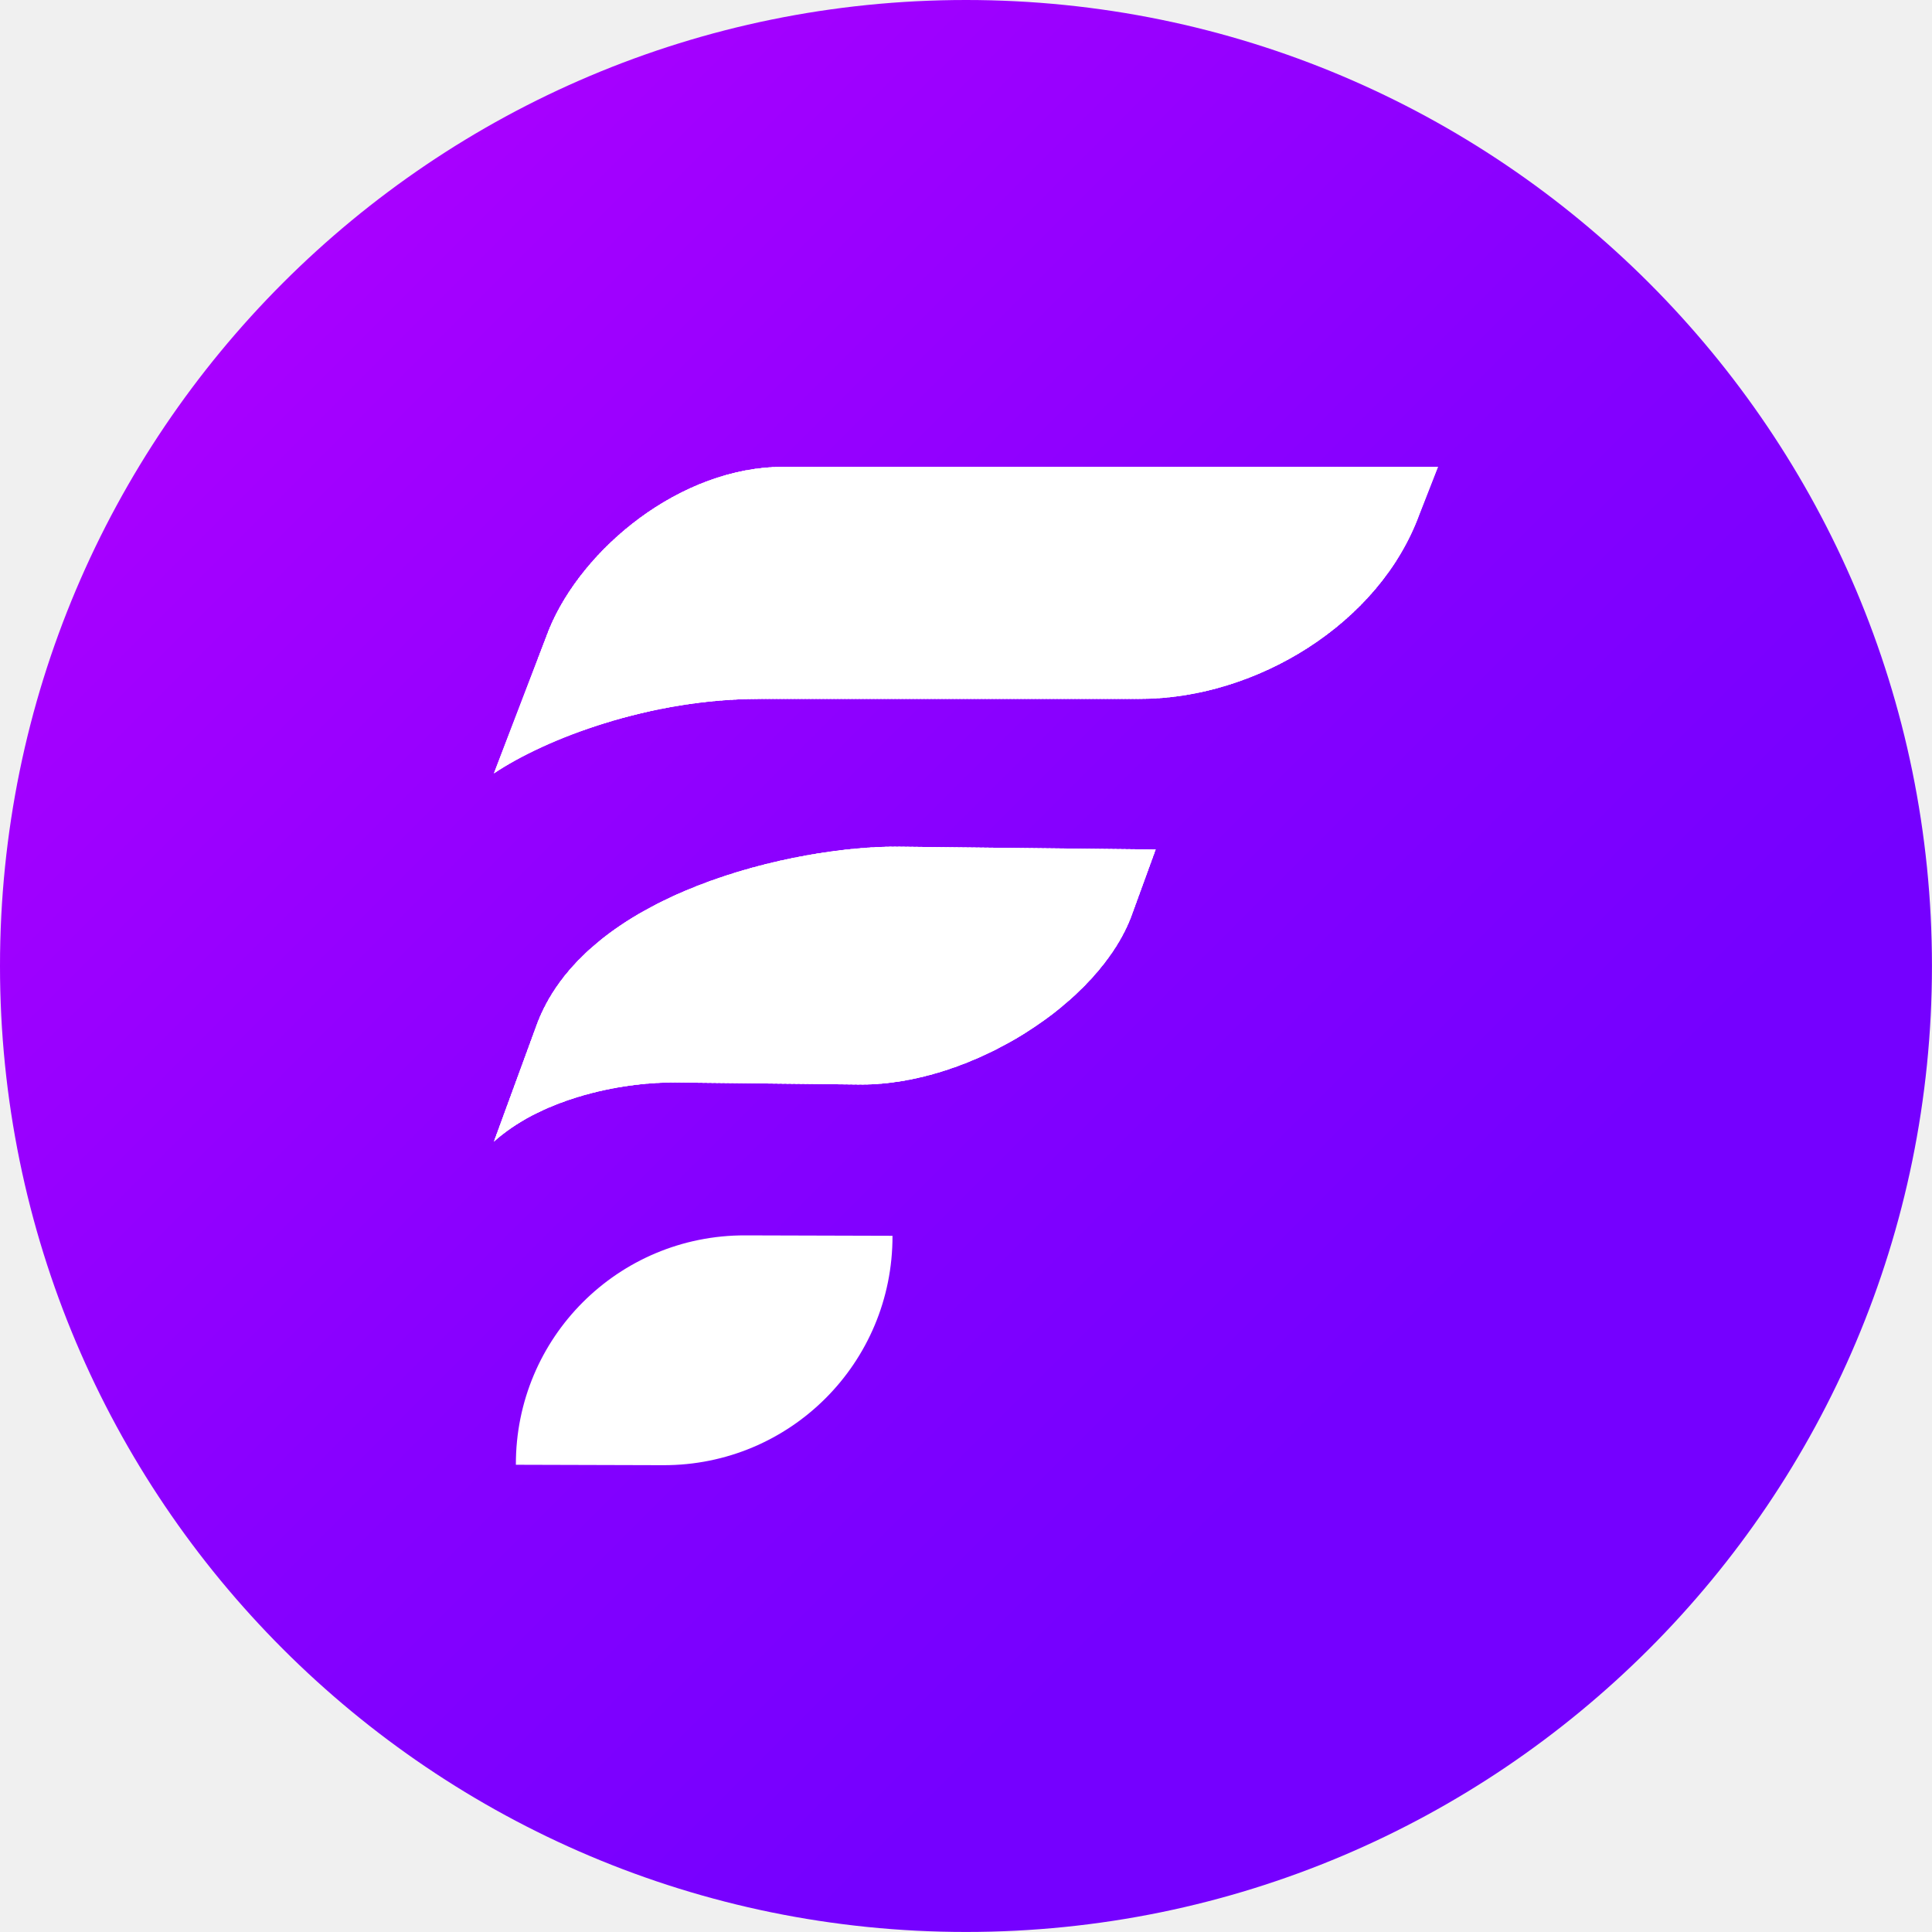
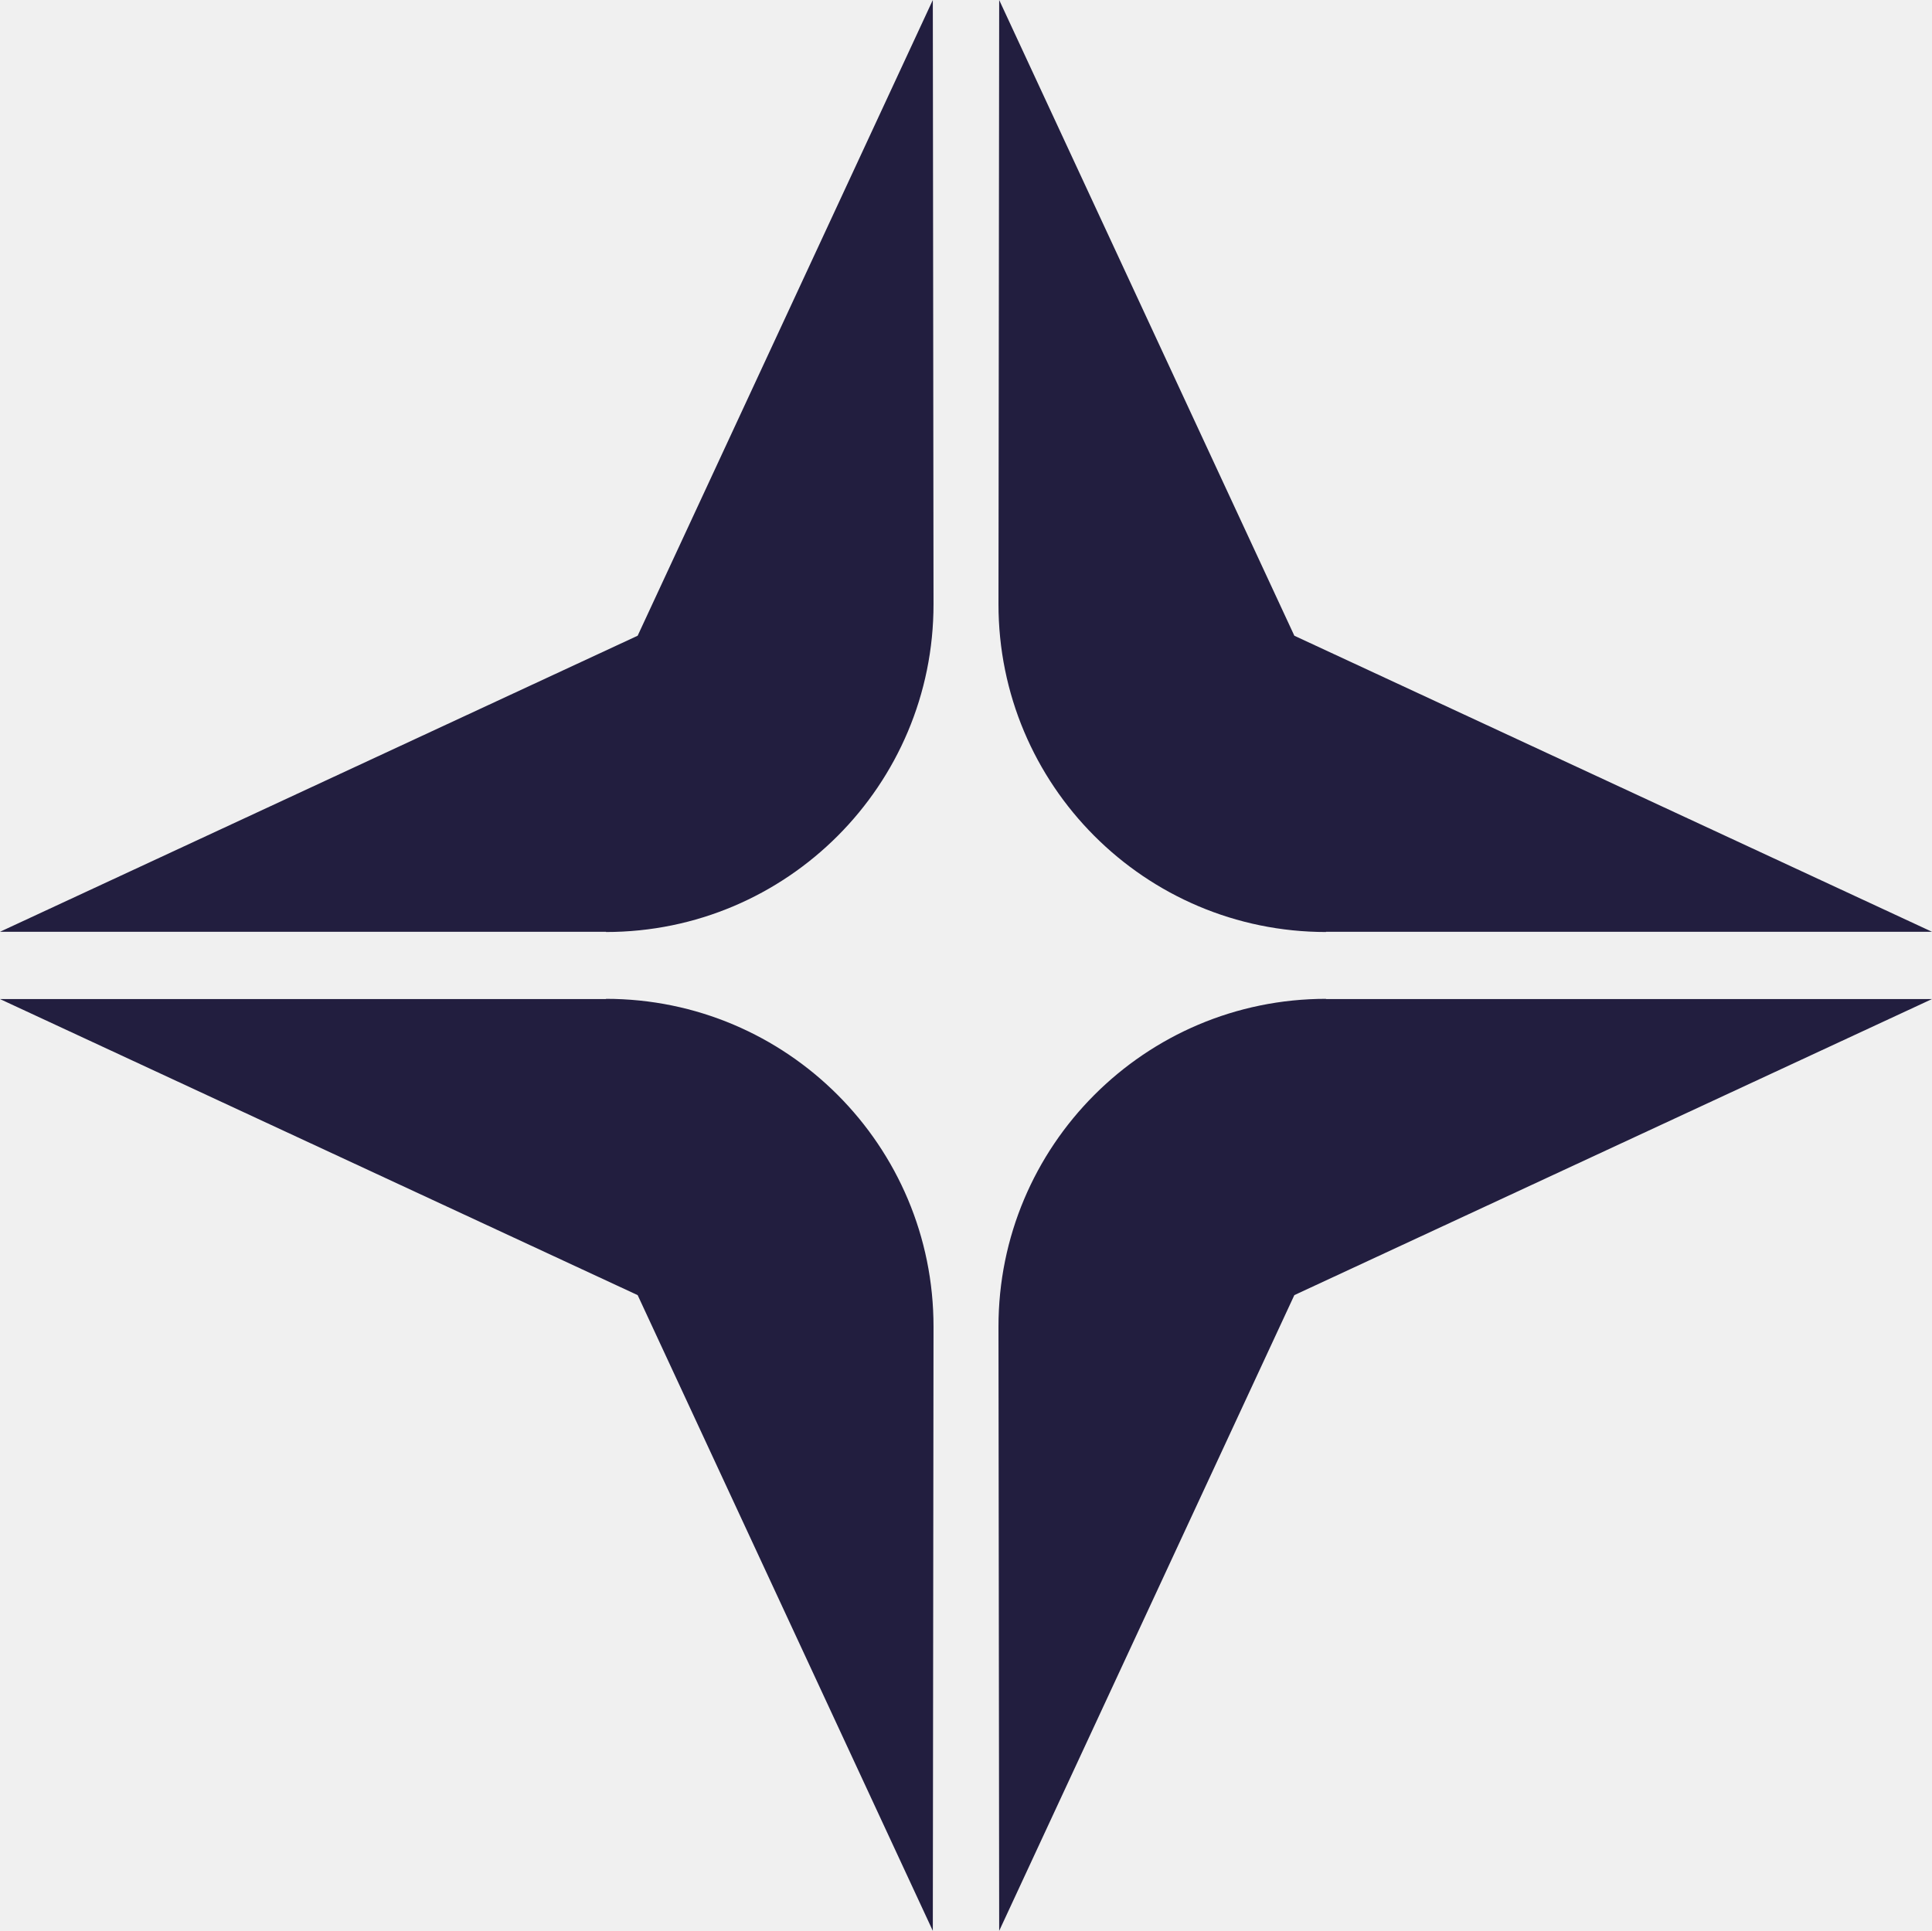
- <svg xmlns="http://www.w3.org/2000/svg" id="Layer_2" data-name="Layer 2" viewBox="0 0 413.87 413.87">
+ <svg xmlns="http://www.w3.org/2000/svg" id="Layer_2" viewBox="0 0 83.26 83.22">
  <defs>
-     <style>
-       .cls-1 {
-         clip-rule: evenodd;
-       }
- 
-       .cls-1, .cls-2, .cls-3, .cls-4 {
-         stroke-width: 0px;
-       }
- 
-       .cls-1, .cls-3, .cls-5, .cls-4 {
-         fill: #fff;
-       }
- 
-       .cls-6 {
-         clip-path: url(#clippath);
-       }
- 
-       .cls-2 {
-         fill: url(#linear-gradient);
-       }
- 
-       .cls-7 {
-         clip-path: url(#clippath-1);
-       }
- 
-       .cls-3, .cls-5 {
-         fill-rule: evenodd;
-       }
-     </style>
-     <linearGradient id="linear-gradient" x1="353.26" y1="353.26" x2="60.61" y2="60.61" gradientUnits="userSpaceOnUse">
-       <stop offset=".2" stop-color="#7500ff" />
-       <stop offset=".52" stop-color="#8600ff" />
-       <stop offset="1" stop-color="#a800ff" />
-     </linearGradient>
-     <clipPath id="clippath">
-       <path class="cls-1" d="M162.67,149.71h81.49c24.9,0,51.35-16.11,59.9-39.53l3.98-10.18h-140.14c-22.26,0-43.26,17.65-50.29,34.84l-11.81,30.84c11.01-7.38,33.24-15.96,56.86-15.96h0Z" />
-     </clipPath>
-     <clipPath id="clippath-1">
-       <path class="cls-1" d="M145.13,231.89l38.95.43c23.53.26,51.85-17.49,58.54-36.78l4.94-13.56-55.05-.6c-21.4-.23-67.64,9.64-77.78,38.82l-8.93,24.37c9.29-8.48,25.58-12.83,39.32-12.68h0Z" />
-     </clipPath>
+     <style>.cls-1{fill:#221e3f;stroke-width:0px;}</style>
  </defs>
-   <g id="Layer_1-2" data-name="Layer 1">
-     <circle class="cls-2" cx="206.93" cy="206.93" r="206.93" />
-     <g>
-       <path class="cls-4" d="M191.19,264.73l-31.54-.09c-27.22-.08-49.21,21.92-49.14,49.14h0s31.54.09,31.54.09c27.22.08,49.21-21.92,49.14-49.14Z" />
-       <g>
-         <path class="cls-5" d="M162.67,149.71h81.49c24.9,0,51.35-16.11,59.9-39.53l3.98-10.18h-140.14c-22.26,0-43.26,17.65-50.29,34.84l-11.81,30.84c11.01-7.38,33.24-15.96,56.86-15.96h0Z" />
-         <g class="cls-6">
-           <polyline class="cls-3" points="82.09 125.08 101.78 117.31 148.56 197.28 128.85 205.07" />
-           <polyline class="cls-3" points="101.48 117.45 102.42 117.07 149.18 197.04 148.24 197.41" />
-           <polyline class="cls-3" points="102.1 117.18 103.03 116.81 149.82 196.8 148.86 197.17" />
-           <polyline class="cls-3" points="102.71 116.94 103.68 116.57 150.43 196.56 149.5 196.91" />
-           <polyline class="cls-3" points="103.36 116.7 104.29 116.33 151.05 196.29 150.11 196.66" />
-           <polyline class="cls-3" points="103.97 116.46 104.9 116.09 151.69 196.05 150.76 196.42" />
-           <polyline class="cls-3" points="104.61 116.19 105.55 115.82 152.31 195.81 151.37 196.18" />
-           <polyline class="cls-3" points="105.23 115.95 106.16 115.58 152.95 195.57 152.01 195.92" />
-           <polyline class="cls-3" points="105.87 115.71 106.8 115.34 153.56 195.3 152.63 195.68" />
-           <polyline class="cls-3" points="106.48 115.47 107.42 115.1 154.2 195.06 153.24 195.44" />
-           <polyline class="cls-3" points="107.1 115.21 108.06 114.83 154.82 194.82 153.88 195.19" />
-           <polyline class="cls-3" points="107.74 114.97 108.67 114.59 155.43 194.58 154.5 194.93" />
-           <polyline class="cls-3" points="108.35 114.72 109.29 114.35 156.07 194.32 155.14 194.69" />
-           <polyline class="cls-3" points="108.99 114.46 109.93 114.11 156.69 194.07 155.75 194.45" />
-           <polyline class="cls-3" points="109.61 114.22 110.54 113.85 157.33 193.83 156.37 194.21" />
-           <polyline class="cls-3" points="110.25 113.98 111.18 113.6 157.94 193.59 157.01 193.94" />
-           <polyline class="cls-3" points="110.86 113.74 111.8 113.36 158.56 193.33 157.62 193.7" />
-           <polyline class="cls-3" points="111.48 113.47 112.44 113.12 159.2 193.09 158.26 193.46" />
-           <polyline class="cls-3" points="112.12 113.23 113.05 112.86 159.81 192.85 158.88 193.22" />
-           <polyline class="cls-3" points="112.73 112.99 113.67 112.62 160.45 192.58 159.52 192.96" />
-           <polyline class="cls-3" points="113.37 112.75 114.31 112.38 161.07 192.34 160.13 192.71" />
-           <polyline class="cls-3" points="113.99 112.49 114.92 112.13 161.71 192.1 160.75 192.47" />
-           <polyline class="cls-3" points="114.6 112.24 115.57 111.87 162.32 191.86 161.39 192.23" />
-           <polyline class="cls-3" points="115.25 112 116.18 111.63 162.94 191.59 162 191.97" />
-           <polyline class="cls-3" points="115.86 111.76 116.8 111.39 163.58 191.35 162.65 191.73" />
-           <polyline class="cls-3" points="116.5 111.5 117.44 111.15 164.2 191.11 163.26 191.48" />
-           <polyline class="cls-3" points="117.12 111.26 118.05 110.88 164.84 190.87 163.9 191.24" />
-           <polyline class="cls-3" points="117.76 111.01 118.69 110.64 165.45 190.61 164.52 190.98" />
-           <polyline class="cls-3" points="118.37 110.77 119.31 110.4 166.09 190.37 165.13 190.74" />
-           <polyline class="cls-3" points="118.99 110.51 119.95 110.16 166.71 190.12 165.77 190.5" />
-           <polyline class="cls-3" points="119.63 110.27 120.56 109.89 167.32 189.88 166.39 190.26" />
-           <polyline class="cls-3" points="120.24 110.03 121.18 109.65 167.96 189.62 167.03 189.99" />
-           <polyline class="cls-3" points="120.88 109.79 121.82 109.41 168.58 189.38 167.64 189.75" />
-           <polyline class="cls-3" points="121.5 109.52 122.43 109.17 169.22 189.14 168.28 189.51" />
-           <polyline class="cls-3" points="122.14 109.28 123.07 108.91 169.83 188.89 168.9 189.27" />
-           <polyline class="cls-3" points="122.75 109.04 123.69 108.67 170.47 188.63 169.51 189" />
-           <polyline class="cls-3" points="123.37 108.8 124.33 108.42 171.09 188.39 170.15 188.76" />
-           <polyline class="cls-3" points="124.01 108.53 124.94 108.18 171.7 188.15 170.77 188.52" />
-           <polyline class="cls-3" points="124.62 108.29 125.56 107.92 172.34 187.91 171.41 188.28" />
-           <polyline class="cls-3" points="125.27 108.05 126.2 107.68 172.96 187.64 172.02 188.02" />
-           <polyline class="cls-3" points="125.88 107.81 126.81 107.44 173.6 187.4 172.64 187.77" />
-           <polyline class="cls-3" points="126.52 107.55 127.46 107.2 174.21 187.16 173.28 187.53" />
-           <polyline class="cls-3" points="127.14 107.3 128.07 106.93 174.83 186.92 173.89 187.29" />
-           <polyline class="cls-3" points="127.75 107.06 128.71 106.69 175.47 186.66 174.54 187.03" />
-           <polyline class="cls-3" points="128.39 106.82 129.33 106.45 176.09 186.41 175.15 186.79" />
-           <polyline class="cls-3" points="129.01 106.56 129.94 106.21 176.73 186.17 175.79 186.55" />
-           <polyline class="cls-3" points="129.65 106.32 130.58 105.94 177.34 185.93 176.41 186.3" />
-           <polyline class="cls-3" points="130.26 106.08 131.2 105.7 177.98 185.67 177.02 186.04" />
-           <polyline class="cls-3" points="130.9 105.83 131.84 105.46 178.6 185.43 177.66 185.8" />
-           <polyline class="cls-3" points="131.52 105.57 132.45 105.2 179.21 185.18 178.28 185.56" />
-           <polyline class="cls-3" points="132.13 105.33 133.07 104.96 179.85 184.94 178.92 185.32" />
-           <polyline class="cls-3" points="132.77 105.09 133.71 104.71 180.47 184.68 179.53 185.05" />
-           <polyline class="cls-3" points="133.39 104.85 134.32 104.47 181.11 184.44 180.17 184.81" />
-           <polyline class="cls-3" points="134.03 104.58 134.96 104.21 181.72 184.2 180.79 184.57" />
-           <polyline class="cls-3" points="134.64 104.34 135.58 103.97 182.36 183.96 181.4 184.33" />
-           <polyline class="cls-3" points="135.26 104.1 136.22 103.73 182.98 183.69 182.04 184.07" />
-           <polyline class="cls-3" points="135.9 103.86 136.83 103.49 183.59 183.45 182.66 183.82" />
-           <polyline class="cls-3" points="136.51 103.6 137.45 103.22 184.23 183.21 183.3 183.58" />
-           <polyline class="cls-3" points="137.16 103.35 138.09 102.98 184.85 182.97 183.91 183.32" />
-           <polyline class="cls-3" points="137.77 103.11 138.7 102.74 185.49 182.7 184.56 183.08" />
-           <polyline class="cls-3" points="138.41 102.87 139.35 102.5 186.1 182.46 185.17 182.84" />
-           <polyline class="cls-3" points="139.03 102.61 139.96 102.23 186.75 182.22 185.78 182.59" />
-           <polyline class="cls-3" points="139.64 102.37 140.6 101.99 187.36 181.98 186.43 182.33" />
-           <polyline class="cls-3" points="140.28 102.12 141.22 101.75 187.98 181.72 187.04 182.09" />
-           <polyline class="cls-3" points="140.9 101.88 141.83 101.51 188.62 181.48 187.68 181.85" />
-           <polyline class="cls-3" points="141.54 101.62 142.47 101.25 189.23 181.23 188.3 181.61" />
-           <polyline class="cls-3" points="142.15 101.38 143.09 101.01 189.87 180.99 188.94 181.34" />
-           <polyline class="cls-3" points="142.79 101.14 143.73 100.76 190.49 180.73 189.55 181.1" />
-           <polyline class="cls-3" points="143.41 100.9 144.34 100.52 191.1 180.49 190.17 180.86" />
-           <polyline class="cls-3" points="144.02 100.63 144.98 100.26 191.74 180.25 190.81 180.62" />
-           <polyline class="cls-3" points="144.66 100.39 145.6 100.02 192.36 180 191.42 180.36" />
-           <polyline class="cls-3" points="145.28 100.15 146.21 99.78 193 179.74 192.06 180.11" />
-           <polyline class="cls-3" points="145.92 99.91 146.85 99.53 193.61 179.5 192.68 179.87" />
-           <polyline class="cls-3" points="146.53 99.64 147.47 99.27 194.25 179.26 193.29 179.63" />
-           <polyline class="cls-3" points="147.17 99.4 148.11 99.03 194.87 179.02 193.93 179.37" />
-           <polyline class="cls-3" points="147.79 99.16 148.72 98.79 195.48 178.75 194.55 179.13" />
-           <polyline class="cls-3" points="148.4 98.92 149.37 98.55 196.12 178.51 195.19 178.88" />
-           <polyline class="cls-3" points="149.05 98.66 149.98 98.28 196.74 178.27 195.8 178.64" />
-           <polyline class="cls-3" points="149.66 98.41 150.6 98.04 197.38 178.03 196.45 178.38" />
-           <polyline class="cls-3" points="150.3 98.17 151.24 97.8 198 177.77 197.06 178.14" />
-           <polyline class="cls-3" points="150.92 97.93 151.85 97.56 198.64 177.52 197.67 177.9" />
-           <polyline class="cls-3" points="151.53 97.67 152.49 97.3 199.25 177.28 198.32 177.66" />
-           <polyline class="cls-3" points="152.17 97.43 153.11 97.05 199.87 177.04 198.93 177.39" />
-           <polyline class="cls-3" points="152.79 97.19 153.72 96.81 200.51 176.78 199.57 177.15" />
-           <polyline class="cls-3" points="153.43 96.94 154.36 96.57 201.12 176.54 200.19 176.91" />
-           <polyline class="cls-3" points="154.04 96.68 154.98 96.31 201.76 176.29 200.83 176.67" />
-           <polyline class="cls-3" points="154.68 96.44 155.62 96.07 202.38 176.05 201.44 176.4" />
-           <polyline class="cls-3" points="155.3 96.2 156.23 95.82 203.02 175.79 202.06 176.16" />
-           <polyline class="cls-3" points="155.91 95.93 156.87 95.58 203.63 175.55 202.7 175.92" />
-           <polyline class="cls-3" points="156.55 95.69 157.49 95.32 204.25 175.31 203.31 175.68" />
-           <polyline class="cls-3" points="157.17 95.45 158.1 95.08 204.89 175.07 203.95 175.42" />
-           <polyline class="cls-3" points="157.81 95.21 158.74 94.84 205.5 174.8 204.57 175.18" />
-           <polyline class="cls-3" points="158.42 94.95 159.36 94.6 206.14 174.56 205.21 174.93" />
-           <polyline class="cls-3" points="159.07 94.71 160 94.33 206.76 174.32 205.82 174.69" />
-           <polyline class="cls-3" points="159.68 94.46 160.61 94.09 207.4 174.06 206.44 174.43" />
-           <polyline class="cls-3" points="160.29 94.22 161.26 93.85 208.01 173.81 207.08 174.19" />
-           <polyline class="cls-3" points="160.94 93.96 161.87 93.61 208.63 173.57 207.69 173.95" />
-           <polyline class="cls-3" points="161.55 93.72 162.49 93.34 209.27 173.33 208.34 173.7" />
-           <polyline class="cls-3" points="162.19 93.48 163.13 93.1 209.89 173.07 208.95 173.44" />
-           <polyline class="cls-3" points="162.81 93.23 163.74 92.86 210.53 172.83 209.56 173.2" />
-           <polyline class="cls-3" points="163.45 92.97 164.38 92.62 211.14 172.59 210.21 172.96" />
-           <polyline class="cls-3" points="164.06 92.73 165 92.36 211.76 172.34 210.82 172.72" />
-           <polyline class="cls-3" points="164.68 92.49 165.64 92.12 212.4 172.08 211.46 172.45" />
-           <polyline class="cls-3" points="165.32 92.25 166.25 91.87 213.01 171.84 212.08 172.21" />
-           <polyline class="cls-3" points="165.93 91.98 166.87 91.63 213.65 171.6 212.72 171.97" />
-           <polyline class="cls-3" points="166.57 91.74 167.51 91.37 214.27 171.36 213.33 171.73" />
-           <polyline class="cls-3" points="167.19 91.5 168.12 91.13 214.91 171.09 213.95 171.47" />
-           <polyline class="cls-3" points="167.83 91.26 168.76 90.89 215.52 170.85 214.59 171.22" />
-           <polyline class="cls-3" points="168.44 91 169.38 90.64 216.14 170.61 215.2 170.98" />
-           <polyline class="cls-3" points="169.06 90.75 169.99 90.38 216.78 170.37 215.84 170.74" />
-           <polyline class="cls-3" points="169.7 90.51 170.63 90.14 217.39 170.1 216.46 170.48" />
-           <polyline class="cls-3" points="170.31 90.27 171.25 89.9 218.03 169.86 217.1 170.24" />
-           <polyline class="cls-3" points="170.96 90.01 171.89 89.66 218.65 169.62 217.71 170" />
-           <polyline class="cls-3" points="171.57 89.77 172.5 89.39 219.29 169.38 218.33 169.75" />
-           <polyline class="cls-3" points="172.18 89.53 173.15 89.15 219.9 169.12 218.97 169.49" />
-           <polyline class="cls-3" points="172.83 89.28 173.76 88.91 220.52 168.88 219.58 169.25" />
-           <polyline class="cls-3" points="173.44 89.02 174.38 88.67 221.16 168.63 220.23 169.01" />
-           <polyline class="cls-3" points="174.08 88.78 175.02 88.41 221.78 168.39 220.84 168.77" />
-           <polyline class="cls-3" points="174.7 88.54 175.63 88.16 222.42 168.13 221.48 168.5" />
-           <polyline class="cls-3" points="175.34 88.3 176.27 87.92 223.03 167.89 222.1 168.26" />
-           <polyline class="cls-3" points="175.95 88.03 176.89 87.68 223.67 167.65 222.71 168.02" />
-           <polyline class="cls-3" points="176.57 87.79 177.53 87.42 224.29 167.4 223.35 167.78" />
-           <polyline class="cls-3" points="177.21 87.55 178.14 87.18 224.9 167.14 223.97 167.51" />
-           <polyline class="cls-3" points="177.82 87.31 178.76 86.93 225.54 166.9 224.61 167.27" />
-           <polyline class="cls-3" points="178.46 87.04 179.4 86.67 226.16 166.66 225.22 167.03" />
-           <polyline class="cls-3" points="179.08 86.8 180.01 86.43 226.8 166.42 225.86 166.79" />
-           <polyline class="cls-3" points="179.72 86.56 180.65 86.19 227.41 166.15 226.48 166.53" />
-           <polyline class="cls-3" points="180.33 86.32 181.27 85.95 228.03 165.91 227.09 166.29" />
-           <polyline class="cls-3" points="180.95 86.06 181.91 85.68 228.67 165.67 227.73 166.04" />
-           <polyline class="cls-3" points="181.59 85.82 182.52 85.44 229.28 165.43 228.35 165.8" />
-           <polyline class="cls-3" points="182.2 85.57 183.14 85.2 229.92 165.17 228.99 165.54" />
-           <polyline class="cls-3" points="182.85 85.33 183.78 84.96 230.54 164.92 229.6 165.3" />
-           <polyline class="cls-3" points="183.46 85.07 184.39 84.7 231.18 164.68 230.22 165.06" />
-           <polyline class="cls-3" points="184.1 84.83 185.04 84.45 231.8 164.44 230.86 164.79" />
-           <polyline class="cls-3" points="184.72 84.59 185.65 84.21 232.41 164.18 231.47 164.55" />
-           <polyline class="cls-3" points="185.33 84.34 186.29 83.97 233.05 163.94 232.12 164.31" />
-           <polyline class="cls-3" points="185.97 84.08 186.91 83.71 233.67 163.7 232.73 164.07" />
-           <polyline class="cls-3" points="186.59 83.84 187.52 83.47 234.31 163.45 233.37 163.81" />
-           <polyline class="cls-3" points="187.23 83.6 188.16 83.23 234.92 163.19 233.99 163.56" />
-           <polyline class="cls-3" points="187.84 83.36 188.78 82.98 235.56 162.95 234.6 163.32" />
-           <polyline class="cls-3" points="188.46 83.09 189.42 82.72 236.18 162.71 235.24 163.08" />
-           <polyline class="cls-3" points="189.1 82.85 190.03 82.48 236.79 162.47 235.86 162.82" />
-           <polyline class="cls-3" points="189.71 82.61 190.65 82.24 237.43 162.2 236.5 162.58" />
-           <polyline class="cls-3" points="190.35 82.37 191.29 82 238.05 161.96 237.11 162.33" />
-           <polyline class="cls-3" points="190.97 82.11 191.9 81.73 238.69 161.72 237.75 162.09" />
-           <polyline class="cls-3" points="191.61 81.86 192.54 81.49 239.3 161.48 238.37 161.83" />
-           <polyline class="cls-3" points="192.22 81.62 193.16 81.25 239.94 161.21 238.98 161.59" />
-           <polyline class="cls-3" points="192.84 81.38 193.8 81.01 240.56 160.97 239.62 161.35" />
-           <polyline class="cls-3" points="193.48 81.12 194.41 80.74 241.17 160.73 240.24 161.11" />
-           <polyline class="cls-3" points="194.09 80.88 195.03 80.5 241.81 160.49 240.88 160.84" />
-           <polyline class="cls-3" points="194.74 80.64 195.67 80.26 242.43 160.23 241.49 160.6" />
-           <polyline class="cls-3" points="195.35 80.39 196.29 80.02 243.07 159.99 242.14 160.36" />
-           <polyline class="cls-3" points="195.99 80.13 196.93 79.76 243.69 159.74 242.75 160.12" />
-           <polyline class="cls-3" points="196.61 79.89 197.54 79.52 244.33 159.5 243.36 159.85" />
-           <polyline class="cls-3" points="197.22 79.65 198.18 79.27 244.94 159.24 244.01 159.61" />
-           <polyline class="cls-3" points="197.86 79.41 198.8 79.03 245.56 159 244.62 159.37" />
-           <polyline class="cls-3" points="198.48 79.14 199.41 78.77 246.2 158.76 245.26 159.13" />
-           <polyline class="cls-3" points="199.12 78.9 200.05 78.53 246.81 158.52 245.88 158.87" />
-           <polyline class="cls-3" points="199.73 78.66 200.67 78.29 247.45 158.25 246.49 158.62" />
-           <polyline class="cls-3" points="200.37 78.42 201.31 78.04 248.07 158.01 247.13 158.38" />
-           <polyline class="cls-3" points="200.99 78.15 201.92 77.78 248.68 157.77 247.75 158.14" />
-           <polyline class="cls-3" points="201.6 77.91 202.56 77.54 249.32 157.53 248.39 157.88" />
-           <polyline class="cls-3" points="202.24 77.67 203.18 77.3 249.94 157.26 249 157.64" />
-           <polyline class="cls-3" points="202.86 77.41 203.79 77.06 250.58 157.02 249.64 157.4" />
-           <polyline class="cls-3" points="203.5 77.17 204.43 76.79 251.19 156.78 250.26 157.15" />
-           <polyline class="cls-3" points="204.11 76.93 205.05 76.55 251.83 156.54 250.87 156.89" />
-           <polyline class="cls-3" points="204.76 76.68 205.69 76.31 252.45 156.28 251.51 156.65" />
-           <polyline class="cls-3" points="205.37 76.42 206.3 76.07 253.06 156.03 252.13 156.41" />
-           <polyline class="cls-3" points="205.98 76.18 206.92 75.81 253.7 155.79 252.77 156.17" />
-           <polyline class="cls-3" points="206.63 75.94 207.56 75.56 254.32 155.53 253.38 155.9" />
-           <polyline class="cls-3" points="207.24 75.7 208.18 75.32 254.96 155.29 254.03 155.66" />
-           <polyline class="cls-3" points="207.88 75.43 208.82 75.08 255.58 155.05 254.64 155.42" />
-           <polyline class="cls-3" points="208.5 75.19 209.43 74.82 256.22 154.81 255.25 155.18" />
-           <polyline class="cls-3" points="209.11 74.95 210.07 74.58 256.83 154.54 255.9 154.92" />
-           <polyline class="cls-3" points="209.75 74.71 210.69 74.34 257.45 154.3 256.51 154.67" />
-           <polyline class="cls-3" points="210.37 74.45 211.3 74.09 258.09 154.06 257.15 154.43" />
-           <polyline class="cls-3" points="211.01 74.2 211.94 73.83 258.7 153.82 257.77 154.19" />
-           <polyline class="cls-3" points="211.62 73.96 212.56 73.59 259.34 153.55 258.41 153.93" />
-           <polyline class="cls-3" points="212.26 73.72 213.2 73.35 259.96 153.31 259.02 153.69" />
-           <polyline class="cls-3" points="212.88 73.46 213.81 73.11 260.6 153.07 259.64 153.44" />
-           <polyline class="cls-3" points="213.49 73.22 214.45 72.84 261.21 152.83 260.28 153.2" />
-           <polyline class="cls-3" points="214.13 72.97 215.07 72.6 261.83 152.57 260.89 152.94" />
-           <polyline class="cls-3" points="214.75 72.73 215.68 72.36 262.47 152.33 261.53 152.7" />
-           <polyline class="cls-3" points="215.39 72.47 216.32 72.12 263.08 152.08 262.15 152.46" />
-           <polyline class="cls-3" points="216 72.23 216.94 71.86 263.72 151.84 262.79 152.22" />
-           <polyline class="cls-3" points="216.65 71.99 217.58 71.61 264.34 151.58 263.4 151.95" />
-           <polyline class="cls-3" points="217.26 71.75 218.19 71.37 264.95 151.34 264.02 151.71" />
-           <polyline class="cls-3" points="217.87 71.48 218.84 71.13 265.59 151.1 264.66 151.47" />
-           <polyline class="cls-3" points="218.52 71.24 219.45 70.87 266.21 150.85 265.27 151.23" />
-           <polyline class="cls-3" points="219.13 71 220.07 70.63 266.85 150.59 265.92 150.96" />
-           <polyline class="cls-3" points="219.77 70.76 220.71 70.38 267.47 150.35 266.53 150.72" />
-           <polyline class="cls-3" points="220.39 70.49 221.32 70.14 268.11 150.11 267.14 150.48" />
-           <polyline class="cls-3" points="221.03 70.25 221.96 69.88 268.72 149.87 267.79 150.24" />
-           <polyline class="cls-3" points="221.64 70.01 222.58 69.64 269.34 149.6 268.4 149.98" />
-           <polyline class="cls-3" points="222.26 69.77 223.22 69.4 269.98 149.36 269.04 149.73" />
-           <polyline class="cls-3" points="222.9 69.51 223.83 69.16 270.59 149.12 269.66 149.49" />
-           <polyline class="cls-3" points="223.51 69.26 224.45 68.89 271.23 148.88 270.3 149.25" />
-           <polyline class="cls-3" points="224.15 69.02 225.09 68.65 271.85 148.62 270.91 148.99" />
-           <polyline class="cls-3" points="224.77 68.78 225.7 68.41 272.49 148.37 271.53 148.75" />
-           <polyline class="cls-3" points="225.38 68.52 226.34 68.15 273.1 148.13 272.17 148.51" />
-           <polyline class="cls-3" points="226.02 68.28 226.96 67.9 273.72 147.89 272.78 148.26" />
-           <polyline class="cls-3" points="226.64 68.04 227.57 67.66 274.36 147.63 273.42 148" />
-           <polyline class="cls-3" points="227.28 67.79 228.21 67.42 274.97 147.39 274.04 147.76" />
-           <polyline class="cls-3" points="227.89 67.53 228.83 67.16 275.61 147.14 274.68 147.52" />
-           <polyline class="cls-3" points="228.54 67.29 229.47 66.92 276.23 146.9 275.29 147.28" />
-           <polyline class="cls-3" points="229.15 67.05 230.08 66.67 276.87 146.64 275.91 147.01" />
-           <polyline class="cls-3" points="229.76 66.81 230.73 66.43 277.49 146.4 276.55 146.77" />
-           <polyline class="cls-3" points="230.41 66.54 231.34 66.17 278.1 146.16 277.16 146.53" />
-           <polyline class="cls-3" points="231.02 66.3 231.96 65.93 278.74 145.92 277.81 146.29" />
-           <polyline class="cls-3" points="231.66 66.06 232.6 65.69 279.36 145.65 278.42 146.03" />
-           <polyline class="cls-3" points="232.28 65.82 233.21 65.45 280 145.41 279.06 145.78" />
-           <polyline class="cls-3" points="232.92 65.56 233.85 65.18 280.61 145.17 279.68 145.54" />
-           <polyline class="cls-3" points="233.53 65.31 234.47 64.94 281.25 144.93 280.29 145.28" />
-           <polyline class="cls-3" points="234.15 65.07 235.11 64.7 281.87 144.66 280.93 145.04" />
-           <polyline class="cls-3" points="234.79 64.83 235.72 64.46 282.48 144.42 281.55 144.8" />
-           <polyline class="cls-3" points="235.4 64.57 236.34 64.19 283.12 144.18 282.19 144.55" />
-           <polyline class="cls-3" points="236.04 64.33 236.98 63.95 283.74 143.94 282.8 144.29" />
-           <polyline class="cls-3" points="236.66 64.08 237.59 63.71 284.38 143.68 283.42 144.05" />
-           <polyline class="cls-3" points="237.3 63.84 238.23 63.47 284.99 143.44 284.06 143.81" />
-           <polyline class="cls-3" points="237.91 63.58 238.85 63.21 285.61 143.19 284.67 143.57" />
-           <polyline class="cls-3" points="238.53 63.34 239.49 62.97 286.25 142.95 285.31 143.3" />
-           <polyline class="cls-3" points="239.17 63.1 240.1 62.72 286.86 142.69 285.93 143.06" />
-           <polyline class="cls-3" points="239.78 62.86 240.72 62.48 287.5 142.45 286.57 142.82" />
-           <polyline class="cls-3" points="240.43 62.59 241.36 62.22 288.12 142.21 287.18 142.58" />
-           <polyline class="cls-3" points="241.04 62.35 241.98 61.98 288.76 141.96 287.8 142.32" />
-           <polyline class="cls-3" points="241.68 62.11 242.62 61.74 289.38 141.7 288.44 142.07" />
-           <polyline class="cls-3" points="242.3 61.87 243.23 61.49 289.99 141.46 289.05 141.83" />
-           <polyline class="cls-3" points="242.91 61.6 243.85 61.23 290.63 141.22 289.7 141.59" />
-           <polyline class="cls-3" points="243.55 61.36 244.49 60.99 291.25 140.98 290.31 141.33" />
-           <polyline class="cls-3" points="244.17 61.12 245.1 60.75 291.89 140.71 290.95 141.09" />
-           <polyline class="cls-3" points="244.81 60.88 245.74 60.51 292.5 140.47 291.57 140.85" />
-           <polyline class="cls-3" points="245.42 60.62 246.36 60.24 293.14 140.23 292.18 140.6" />
-           <polyline class="cls-3" points="246.04 60.37 247 60 293.76 139.99 292.82 140.34" />
-           <polyline class="cls-3" points="246.68 60.13 247.61 59.76 294.37 139.73 293.44 140.1" />
-           <polyline class="cls-3" points="247.29 59.89 248.23 59.52 295.01 139.48 294.08 139.86" />
-           <polyline class="cls-3" points="247.93 59.63 248.87 59.26 295.63 139.24 294.69 139.62" />
-           <polyline class="cls-3" points="248.55 59.39 249.48 59.01 296.27 139 295.33 139.35" />
-           <polyline class="cls-3" points="249.19 59.15 250.12 58.77 296.88 138.74 295.95 139.11" />
-           <polyline class="cls-3" points="249.8 58.9 250.74 58.53 297.52 138.5 296.56 138.87" />
-           <polyline class="cls-3" points="250.42 58.64 251.38 58.27 298.14 138.25 297.2 138.63" />
-           <polyline class="cls-3" points="251.06 58.4 251.99 58.03 298.75 138.01 297.82 138.36" />
-           <polyline class="cls-3" points="251.67 58.16 252.61 57.78 299.39 137.75 298.46 138.12" />
-           <polyline class="cls-3" points="252.32 57.89 253.25 57.54 300.01 137.51 299.07 137.88" />
-           <polyline class="cls-3" points="252.93 57.65 253.87 57.28 300.65 137.27 299.72 137.64" />
-           <polyline class="cls-3" points="253.57 57.41 254.51 57.04 301.27 137.03 300.33 137.38" />
-           <polyline class="cls-3" points="254.19 57.17 255.12 56.8 301.88 136.76 300.94 137.14" />
-           <polyline class="cls-3" points="254.8 56.91 255.76 56.56 302.52 136.52 301.59 136.89" />
-           <polyline class="cls-3" points="255.44 56.67 256.38 56.29 303.14 136.28 302.2 136.65" />
-           <polyline class="cls-3" points="256.06 56.42 256.99 56.05 303.78 136.02 302.84 136.39" />
-           <polyline class="cls-3" points="256.7 56.18 257.63 55.81 304.39 135.77 303.46 136.15" />
-           <polyline class="cls-3" points="257.31 55.92 258.25 55.57 305.03 135.53 304.07 135.91" />
-           <polyline class="cls-3" points="257.95 55.68 258.89 55.3 305.65 135.29 304.71 135.66" />
-           <polyline class="cls-3" points="258.57 55.44 259.5 55.06 306.26 135.03 305.33 135.4" />
-           <polyline class="cls-3" points="259.18 55.19 260.14 54.82 306.9 134.79 305.97 135.16" />
-           <polyline class="cls-3" points="259.82 54.93 260.76 54.58 307.52 134.55 306.58 134.92" />
-           <polyline class="cls-3" points="260.44 54.69 277.59 47.93 324.35 127.89 307.22 134.68" />
-         </g>
-       </g>
-     </g>
-     <g>
-       <path class="cls-5" d="M145.13,231.89l38.95.43c23.53.26,51.85-17.49,58.54-36.78l4.94-13.56-55.05-.6c-21.4-.23-67.64,9.64-77.78,38.82l-8.93,24.37c9.29-8.48,25.58-12.83,39.32-12.68h0Z" />
-       <g class="cls-7">
-         <polyline class="cls-3" points="136.93 281.82 137.1 281.97 261.03 198.1 260.89 197.92" />
-         <polyline class="cls-3" points="137.26 282.18 136.74 281.57 260.7 197.69 261.22 198.31" />
-         <polyline class="cls-3" points="136.9 281.77 136.38 281.16 260.34 197.26 260.86 197.9" />
-         <polyline class="cls-3" points="136.57 281.36 136.05 280.73 260.01 196.85 260.53 197.49" />
-         <polyline class="cls-3" points="136.21 280.95 135.69 280.32 259.65 196.45 260.17 197.06" />
-         <polyline class="cls-3" points="135.88 280.52 135.35 279.91 259.31 196.04 259.81 196.65" />
-         <polyline class="cls-3" points="135.52 280.11 134.99 279.48 258.95 195.6 259.48 196.24" />
-         <polyline class="cls-3" points="135.16 279.71 134.66 279.07 258.59 195.2 259.12 195.81" />
-         <polyline class="cls-3" points="134.83 279.27 134.3 278.66 258.26 194.79 258.79 195.4" />
-         <polyline class="cls-3" points="134.47 278.87 133.97 278.25 257.9 194.36 258.43 194.99" />
-         <polyline class="cls-3" points="134.14 278.46 133.61 277.82 257.57 193.95 258.1 194.56" />
-         <polyline class="cls-3" points="133.78 278.02 133.25 277.41 257.21 193.54 257.74 194.15" />
-         <polyline class="cls-3" points="133.44 277.62 132.92 277 256.88 193.11 257.4 193.74" />
-         <polyline class="cls-3" points="133.08 277.21 132.56 276.57 256.52 192.7 257.04 193.34" />
-         <polyline class="cls-3" points="132.75 276.78 132.22 276.16 256.19 192.29 256.68 192.9" />
-         <polyline class="cls-3" points="132.39 276.37 131.86 275.76 255.83 191.86 256.35 192.5" />
-         <polyline class="cls-3" points="132.06 275.96 131.53 275.32 255.49 191.45 255.99 192.09" />
-         <polyline class="cls-3" points="131.7 275.55 131.17 274.92 255.13 191.04 255.66 191.65" />
-         <polyline class="cls-3" points="131.34 275.12 130.84 274.51 254.77 190.63 255.3 191.25" />
-         <polyline class="cls-3" points="131.01 274.71 130.48 274.07 254.44 190.2 254.97 190.84" />
-         <polyline class="cls-3" points="130.65 274.3 130.15 273.67 254.08 189.79 254.61 190.41" />
-         <polyline class="cls-3" points="130.31 273.87 129.79 273.26 253.75 189.39 254.28 190" />
-         <polyline class="cls-3" points="129.95 273.46 129.43 272.85 253.39 188.95 253.92 189.59" />
-         <polyline class="cls-3" points="129.62 273.05 129.1 272.42 253.06 188.55 253.58 189.16" />
-         <polyline class="cls-3" points="129.26 272.62 128.74 272.01 252.7 188.14 253.22 188.75" />
-         <polyline class="cls-3" points="128.93 272.21 128.4 271.6 252.37 187.7 252.86 188.34" />
-         <polyline class="cls-3" points="128.57 271.81 128.04 271.17 252.01 187.3 252.53 187.93" />
-         <polyline class="cls-3" points="128.24 271.37 127.71 270.76 251.67 186.89 252.17 187.5" />
-         <polyline class="cls-3" points="127.88 270.96 127.35 270.35 251.31 186.46 251.84 187.09" />
-         <polyline class="cls-3" points="127.52 270.56 127.02 269.92 250.95 186.05 251.48 186.68" />
-         <polyline class="cls-3" points="127.19 270.15 126.66 269.51 250.62 185.64 251.15 186.25" />
-         <polyline class="cls-3" points="126.83 269.72 126.33 269.1 250.26 185.23 250.79 185.84" />
-         <polyline class="cls-3" points="126.49 269.31 125.97 268.67 249.93 184.8 250.46 185.44" />
-         <polyline class="cls-3" points="126.13 268.9 125.61 268.26 249.57 184.39 250.1 185" />
-         <polyline class="cls-3" points="125.8 268.47 125.28 267.86 249.24 183.98 249.76 184.6" />
-         <polyline class="cls-3" points="125.44 268.06 124.92 267.45 248.88 183.55 249.4 184.19" />
-         <polyline class="cls-3" points="125.11 267.65 124.58 267.01 248.54 183.14 249.04 183.75" />
-         <polyline class="cls-3" points="124.75 267.22 124.22 266.61 248.18 182.73 248.71 183.35" />
-         <polyline class="cls-3" points="124.42 266.81 123.89 266.2 247.85 182.3 248.35 182.94" />
-         <polyline class="cls-3" points="124.06 266.4 123.53 265.77 247.49 181.89 248.02 182.53" />
-         <polyline class="cls-3" points="123.7 265.97 123.2 265.36 247.13 181.49 247.66 182.1" />
-         <polyline class="cls-3" points="123.37 265.56 122.84 264.95 246.8 181.05 247.33 181.69" />
-         <polyline class="cls-3" points="123.01 265.15 122.48 264.52 246.44 180.64 246.97 181.28" />
-         <polyline class="cls-3" points="122.67 264.72 122.15 264.11 246.11 180.24 246.63 180.85" />
-         <polyline class="cls-3" points="122.31 264.31 121.79 263.7 245.75 179.83 246.27 180.44" />
-         <polyline class="cls-3" points="121.98 263.91 121.46 263.27 245.42 179.4 245.91 180.03" />
-         <polyline class="cls-3" points="121.62 263.5 121.1 262.86 245.06 178.99 245.58 179.6" />
-         <polyline class="cls-3" points="121.29 263.06 120.76 262.45 244.72 178.58 245.22 179.19" />
-         <polyline class="cls-3" points="120.93 262.66 120.4 262.02 244.36 178.15 244.89 178.78" />
-         <polyline class="cls-3" points="120.57 262.25 120.07 261.61 244 177.74 244.53 178.35" />
-         <polyline class="cls-3" points="120.24 261.82 119.71 261.2 243.67 177.33 244.2 177.94" />
-         <polyline class="cls-3" points="119.88 261.41 119.38 260.8 243.31 176.9 243.84 177.54" />
-         <polyline class="cls-3" points="119.55 261 119.02 260.36 242.98 176.49 243.51 177.1" />
-         <polyline class="cls-3" points="119.19 260.57 118.66 259.95 242.62 176.08 243.15 176.69" />
-         <polyline class="cls-3" points="118.85 260.16 118.33 259.55 242.29 175.65 242.81 176.29" />
-         <polyline class="cls-3" points="118.49 259.75 117.97 259.11 241.93 175.24 242.45 175.88" />
-         <polyline class="cls-3" points="118.16 259.32 117.63 258.71 241.6 174.83 242.09 175.45" />
-         <polyline class="cls-3" points="117.8 258.91 117.27 258.3 241.24 174.4 241.76 175.04" />
-         <polyline class="cls-3" points="117.47 258.5 116.94 257.87 240.9 173.99 241.4 174.63" />
-         <polyline class="cls-3" points="117.11 258.09 116.58 257.46 240.54 173.59 241.07 174.2" />
-         <polyline class="cls-3" points="116.75 257.66 116.25 257.05 240.18 173.18 240.71 173.79" />
-         <polyline class="cls-3" points="116.42 257.25 115.89 256.62 239.85 172.74 240.38 173.38" />
-         <polyline class="cls-3" points="116.06 256.85 115.56 256.21 239.49 172.34 240.02 172.95" />
-         <polyline class="cls-3" points="115.72 256.41 115.2 255.8 239.16 171.93 239.69 172.54" />
-         <polyline class="cls-3" points="115.36 256 114.84 255.39 238.8 171.5 239.33 172.13" />
-         <polyline class="cls-3" points="115.03 255.6 114.51 254.96 238.47 171.09 238.99 171.7" />
-         <polyline class="cls-3" points="114.67 255.16 114.15 254.55 238.11 170.68 238.63 171.29" />
-         <polyline class="cls-3" points="114.34 254.76 113.81 254.14 237.78 170.25 238.27 170.88" />
-         <polyline class="cls-3" points="113.98 254.35 113.45 253.71 237.42 169.84 237.94 170.48" />
-         <polyline class="cls-3" points="113.65 253.92 113.12 253.3 237.08 169.43 237.58 170.04" />
-         <polyline class="cls-3" points="113.29 253.51 112.76 252.9 236.72 169 237.25 169.63" />
-         <polyline class="cls-3" points="112.93 253.1 112.43 252.46 236.36 168.59 236.89 169.23" />
-         <polyline class="cls-3" points="112.6 252.69 112.07 252.05 236.03 168.18 236.56 168.79" />
-         <polyline class="cls-3" points="112.24 252.26 111.71 251.65 235.67 167.77 236.2 168.39" />
-         <polyline class="cls-3" points="111.9 251.85 111.38 251.21 235.34 167.34 235.87 167.98" />
-         <polyline class="cls-3" points="111.54 251.44 111.02 250.81 234.98 166.93 235.51 167.55" />
-         <polyline class="cls-3" points="111.21 251.01 110.69 250.4 234.65 166.53 235.17 167.14" />
-         <polyline class="cls-3" points="110.85 250.6 110.33 249.99 234.29 166.09 234.81 166.73" />
-         <polyline class="cls-3" points="110.52 250.19 109.99 249.56 233.95 165.68 234.45 166.3" />
-         <polyline class="cls-3" points="110.16 249.76 109.63 249.15 233.59 165.28 234.12 165.89" />
-         <polyline class="cls-3" points="109.8 249.35 109.3 248.74 233.23 164.84 233.76 165.48" />
-         <polyline class="cls-3" points="109.47 248.95 108.94 248.31 232.9 164.44 233.43 165.07" />
-         <polyline class="cls-3" points="109.11 248.51 108.61 247.9 232.54 164.03 233.07 164.64" />
-         <polyline class="cls-3" points="108.78 248.1 108.25 247.49 232.21 163.59 232.74 164.23" />
-         <polyline class="cls-3" points="108.42 247.7 107.89 247.06 231.85 163.19 232.38 163.82" />
-         <polyline class="cls-3" points="108.08 247.29 107.56 246.65 231.52 162.78 232.04 163.39" />
-         <polyline class="cls-3" points="107.72 246.86 107.2 246.24 231.16 162.37 231.68 162.98" />
-         <polyline class="cls-3" points="107.39 246.45 106.87 245.81 230.83 161.94 231.32 162.58" />
-         <polyline class="cls-3" points="107.03 246.04 106.51 245.4 230.47 161.53 230.99 162.14" />
-         <polyline class="cls-3" points="106.7 245.61 106.17 244.99 230.13 161.12 230.63 161.73" />
-         <polyline class="cls-3" points="106.34 245.2 105.81 244.59 229.77 160.69 230.3 161.33" />
-         <polyline class="cls-3" points="105.98 244.79 105.48 244.15 229.41 160.28 229.94 160.89" />
-         <polyline class="cls-3" points="105.65 244.36 105.12 243.75 229.08 159.87 229.61 160.49" />
-         <polyline class="cls-3" points="105.29 243.95 104.79 243.34 228.72 159.44 229.25 160.08" />
-         <polyline class="cls-3" points="104.96 243.54 104.43 242.91 228.39 159.03 228.92 159.67" />
-         <polyline class="cls-3" points="104.6 243.11 104.07 242.5 228.03 158.62 228.56 159.24" />
-         <polyline class="cls-3" points="104.26 242.7 103.74 242.09 227.7 158.19 228.22 158.83" />
-         <polyline class="cls-3" points="103.9 242.29 103.38 241.66 227.34 157.78 227.86 158.42" />
-         <polyline class="cls-3" points="103.57 241.89 103.04 241.25 227.01 157.38 227.5 157.99" />
-         <polyline class="cls-3" points="103.21 241.45 102.68 240.84 226.65 156.97 227.17 157.58" />
-         <polyline class="cls-3" points="102.88 241.04 102.35 240.41 226.31 156.54 226.81 157.17" />
-         <polyline class="cls-3" points="102.52 240.64 101.99 240 225.95 156.13 226.48 156.74" />
-         <polyline class="cls-3" points="102.16 240.2 101.66 239.59 225.59 155.72 226.12 156.33" />
-         <polyline class="cls-3" points="101.83 239.8 101.3 239.16 225.26 155.29 225.79 155.92" />
-         <polyline class="cls-3" points="101.47 239.39 100.97 238.75 224.9 154.88 225.43 155.49" />
-         <polyline class="cls-3" points="101.13 238.95 100.61 238.34 224.57 154.47 225.1 155.08" />
-         <polyline class="cls-3" points="100.77 238.55 100.25 237.93 224.21 154.04 224.74 154.67" />
-         <polyline class="cls-3" points="100.44 238.14 99.92 237.5 223.88 153.63 224.4 154.27" />
-         <polyline class="cls-3" points="100.08 237.71 99.56 237.09 223.52 153.22 224.04 153.83" />
-         <polyline class="cls-3" points="99.75 237.3 99.22 236.69 223.19 152.79 223.68 153.43" />
-         <polyline class="cls-3" points="99.39 236.89 98.86 236.25 222.83 152.38 223.35 153.02" />
-         <polyline class="cls-3" points="99.03 236.46 98.53 235.85 222.47 151.97 222.99 152.58" />
-         <polyline class="cls-3" points="98.7 236.05 98.17 235.44 222.13 151.54 222.66 152.18" />
-         <polyline class="cls-3" points="98.34 235.64 97.84 235 221.77 151.13 222.3 151.77" />
-         <polyline class="cls-3" points="98.01 235.23 97.48 234.6 221.44 150.72 221.97 151.34" />
-         <polyline class="cls-3" points="97.65 234.8 97.12 234.19 221.08 150.32 221.61 150.93" />
-         <polyline class="cls-3" points="97.31 234.39 96.79 233.76 220.75 149.88 221.28 150.52" />
-         <polyline class="cls-3" points="96.95 233.98 96.43 233.35 220.39 149.48 220.92 150.09" />
-         <polyline class="cls-3" points="96.62 233.55 96.1 232.94 220.06 149.07 220.56 149.68" />
-         <polyline class="cls-3" points="96.26 233.14 95.74 232.53 219.7 148.63 220.22 149.27" />
-         <polyline class="cls-3" points="95.93 232.74 95.4 232.1 219.36 148.23 219.86 148.84" />
-         <polyline class="cls-3" points="95.57 232.3 95.04 231.69 219 147.82 219.53 148.43" />
-         <polyline class="cls-3" points="95.21 231.89 94.71 231.28 218.64 147.39 219.17 148.02" />
-         <polyline class="cls-3" points="94.88 231.49 94.35 230.85 218.31 146.98 218.84 147.62" />
-         <polyline class="cls-3" points="94.52 231.05 94.02 230.44 217.95 146.57 218.48 147.18" />
-         <polyline class="cls-3" points="94.19 230.65 93.66 230.03 217.62 146.14 218.15 146.77" />
-         <polyline class="cls-3" points="93.83 230.24 93.3 229.6 217.26 145.73 217.79 146.37" />
-         <polyline class="cls-3" points="93.49 229.83 92.97 229.19 216.93 145.32 217.45 145.93" />
-         <polyline class="cls-3" points="93.13 229.4 92.61 228.79 216.57 144.91 217.09 145.53" />
-         <polyline class="cls-3" points="92.8 228.99 92.28 228.35 216.24 144.48 216.73 145.12" />
-         <polyline class="cls-3" points="92.44 228.58 91.92 227.94 215.88 144.07 216.4 144.68" />
-         <polyline class="cls-3" points="92.11 228.15 91.58 227.54 215.54 143.66 216.04 144.28" />
-         <polyline class="cls-3" points="91.75 227.74 91.22 227.13 215.18 143.23 215.71 143.87" />
-         <polyline class="cls-3" points="91.39 227.33 90.89 226.7 214.82 142.82 215.35 143.44" />
-         <polyline class="cls-3" points="91.06 226.9 90.53 226.29 214.49 142.42 215.02 143.03" />
-         <polyline class="cls-3" points="90.7 226.49 90.2 225.88 214.13 141.98 214.66 142.62" />
-         <polyline class="cls-3" points="90.37 226.08 89.84 225.45 213.8 141.58 214.33 142.21" />
-         <polyline class="cls-3" points="90.01 225.65 89.48 225.04 213.44 141.17 213.97 141.78" />
-         <polyline class="cls-3" points="89.67 225.24 89.15 224.63 213.11 140.73 213.63 141.37" />
-         <polyline class="cls-3" points="89.31 224.84 88.79 224.2 212.75 140.33 213.27 140.96" />
-         <polyline class="cls-3" points="88.98 224.43 88.45 223.79 212.42 139.92 212.91 140.53" />
-         <polyline class="cls-3" points="88.62 223.99 88.09 223.38 212.06 139.51 212.58 140.12" />
-         <polyline class="cls-3" points="88.29 223.59 87.76 222.95 211.72 139.08 212.22 139.71" />
-         <polyline class="cls-3" points="87.93 223.18 87.4 222.54 211.36 138.67 211.89 139.28" />
-         <polyline class="cls-3" points="87.57 222.75 87.07 222.13 211 138.26 211.53 138.87" />
-         <polyline class="cls-3" points="87.24 222.34 86.71 221.73 210.67 137.83 211.2 138.47" />
-         <polyline class="cls-3" points="86.88 221.93 86.35 221.29 210.31 137.42 210.84 138.03" />
-         <polyline class="cls-3" points="86.54 221.5 86.02 220.89 209.98 137.01 210.51 137.62" />
-         <polyline class="cls-3" points="86.18 221.09 85.66 220.48 209.62 136.58 210.15 137.22" />
-         <polyline class="cls-3" points="85.85 220.68 85.33 220.04 209.29 136.17 209.79 136.81" />
-         <polyline class="cls-3" points="85.49 220.25 84.97 219.64 208.93 135.76 209.45 136.38" />
-         <polyline class="cls-3" points="85.16 219.84 84.63 219.23 208.6 135.33 209.09 135.97" />
-         <polyline class="cls-3" points="84.8 219.43 84.27 218.8 208.24 134.92 208.76 135.56" />
-         <polyline class="cls-3" points="84.44 219.02 83.94 218.39 207.88 134.52 208.4 135.13" />
-         <polyline class="cls-3" points="84.11 218.59 84.11 218.59 208.07 134.72 208.07 134.72" />
-       </g>
-     </g>
+   <g id="Layer_1-2">
+     <path class="cls-1" d="M26.12,40.16H0l27.48-12.76L40.2,0l.03,26.03c.01,7.8-6.31,14.14-14.12,14.14Z" />
+     <path class="cls-1" d="M57.14,40.16h26.12s-27.48-12.76-27.48-12.76L43.06,0l-.03,26.03c-.01,7.8,6.31,14.14,14.12,14.14Z" />
+     <path class="cls-1" d="M57.14,43.06h26.12l-27.48,12.76-12.72,27.4-.03-26.03c-.01-7.8,6.31-14.14,14.12-14.14Z" />
+     <path class="cls-1" d="M26.12,43.06H0s27.48,12.76,27.48,12.76l12.72,27.4.03-26.03c.01-7.8-6.31-14.14-14.12-14.14Z" />
  </g>
</svg>
